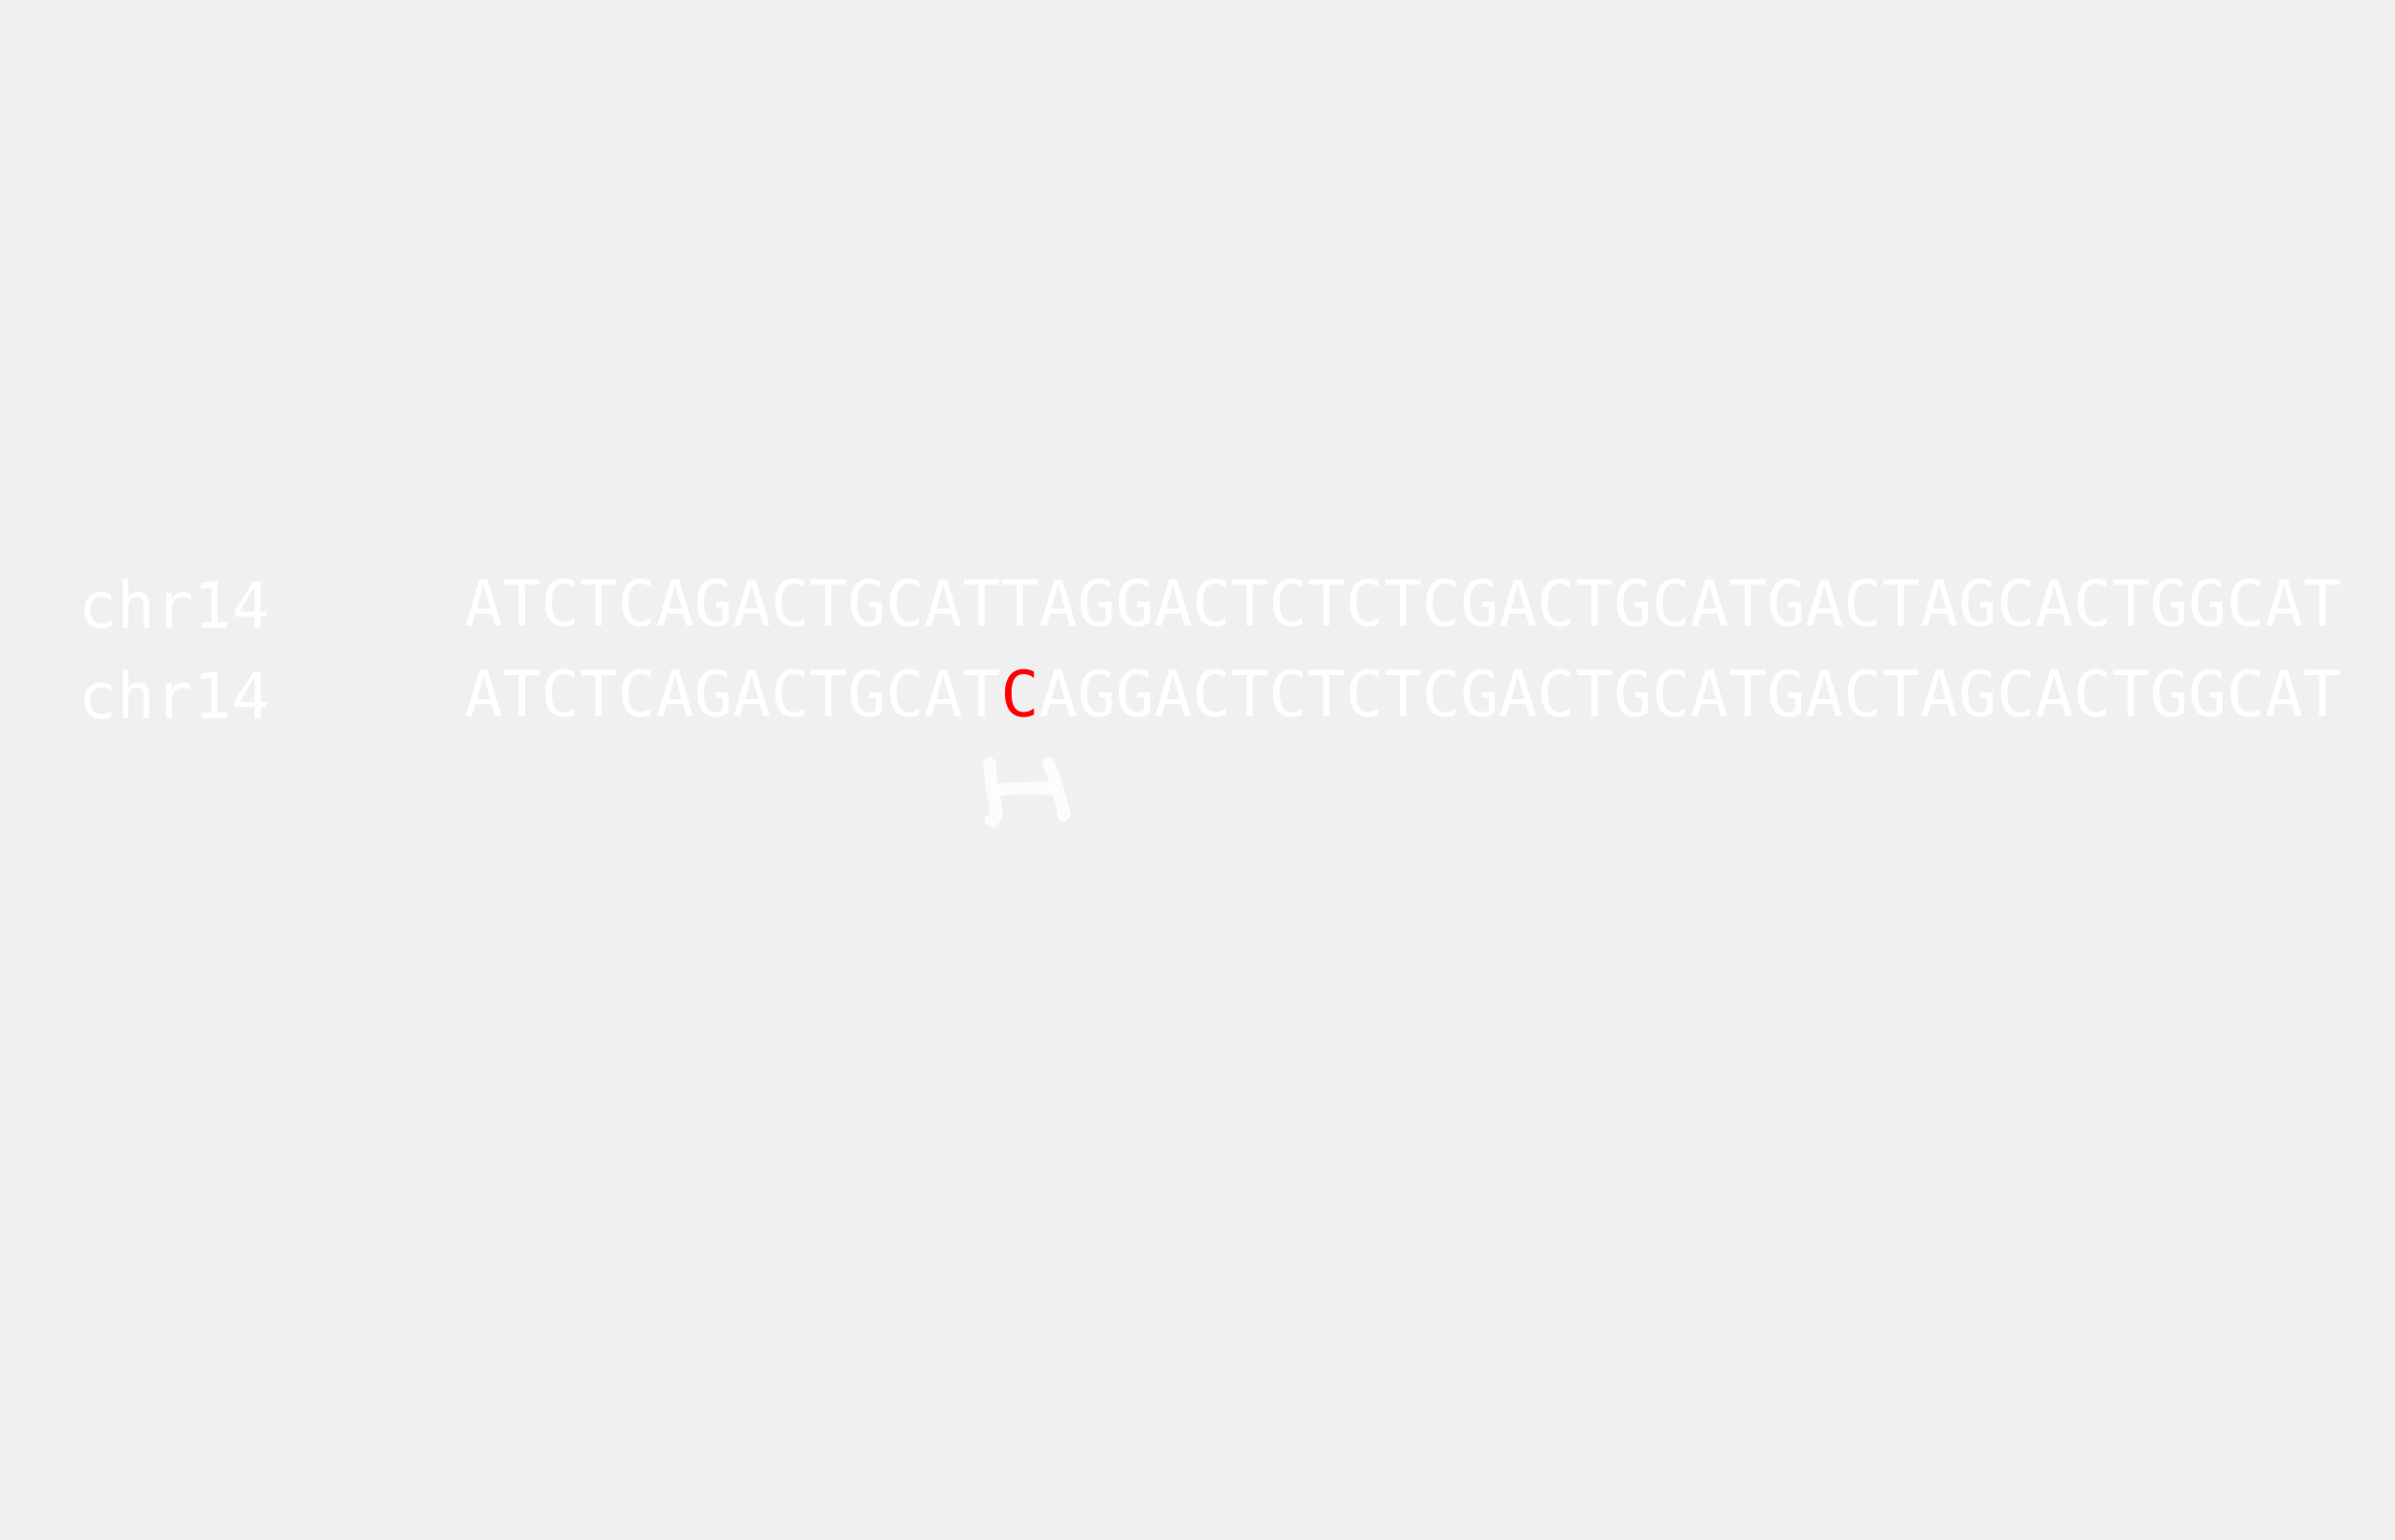
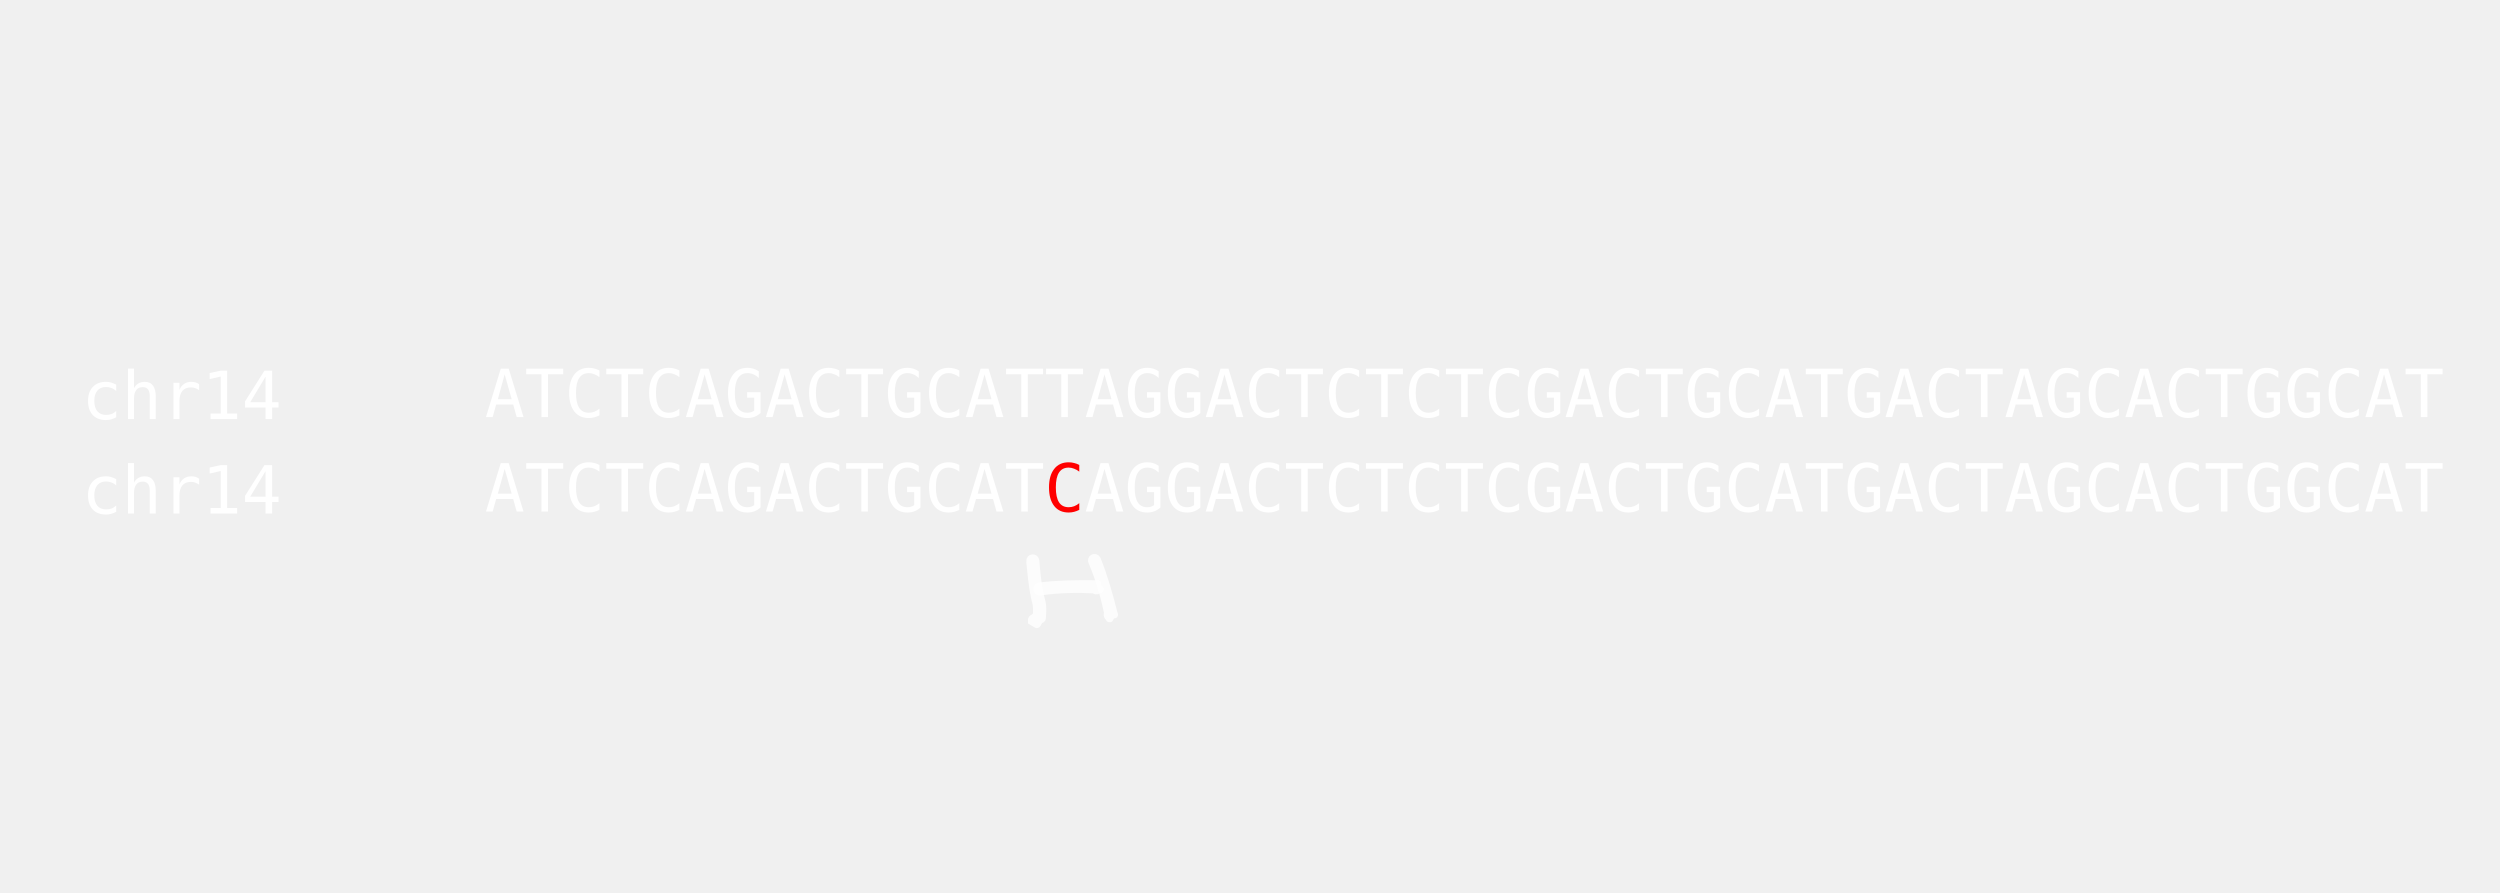
- <svg xmlns="http://www.w3.org/2000/svg" width="280mm" height="180mm" viewBox="0 0 280 180" version="1.1" id="svg5">
+ <svg xmlns="http://www.w3.org/2000/svg" width="280mm" height="100mm" viewBox="0 0 280 100" version="1.1" id="svg5">
  <defs id="defs2" />
  <g id="layer1">
-     <g id="g1768" transform="matrix(1.794969,0,0,1.794969,-27.13522,-11.34167)" />
-     <text xml:space="preserve" style="font-style:normal;font-variant:normal;font-weight:normal;font-stretch:normal;font-size:7.439px;line-height:1.25;font-family:arial;-inkscape-font-specification:'arial, Normal';font-variant-ligatures:normal;font-variant-position:normal;font-variant-caps:normal;font-variant-numeric:normal;font-variant-alternates:normal;font-feature-settings:normal;text-indent:0;text-align:start;text-decoration:none;text-decoration-line:none;text-decoration-style:solid;text-decoration-color:#000000;letter-spacing:0px;word-spacing:0px;text-transform:none;writing-mode:lr-tb;direction:ltr;text-orientation:mixed;dominant-baseline:auto;baseline-shift:baseline;text-anchor:start;white-space:normal;shape-padding:0;opacity:1;vector-effect:none;fill:#ffffff;fill-opacity:1;stroke:none;stroke-width:0.558;stroke-linecap:butt;stroke-linejoin:miter;stroke-miterlimit:4;stroke-dasharray:none;stroke-dashoffset:0;stroke-opacity:1" x="54.288" y="73.168" id="text2343">
-       <tspan id="tspan2341" style="font-style:normal;font-variant:normal;font-weight:normal;font-stretch:normal;font-family:monospace;-inkscape-font-specification:monospace;fill:#ffffff;stroke-width:0.558" x="54.288" y="73.168">ATCTCAGACTGCATTAGGACTCTCTCGACTGCATGACTAGCACTGGCAT</tspan>
+     <g id="g1768" transform="matrix(1.794969,0,0,1.794969,-27.13522,-37.8)" />
+     <text xml:space="preserve" style="font-style:normal;font-variant:normal;font-weight:normal;font-stretch:normal;font-size:7.439px;line-height:1.25;font-family:arial;-inkscape-font-specification:'arial, Normal';font-variant-ligatures:normal;font-variant-position:normal;font-variant-caps:normal;font-variant-numeric:normal;font-variant-alternates:normal;font-feature-settings:normal;text-indent:0;text-align:start;text-decoration:none;text-decoration-line:none;text-decoration-style:solid;text-decoration-color:#000000;letter-spacing:0px;word-spacing:0px;text-transform:none;writing-mode:lr-tb;direction:ltr;text-orientation:mixed;dominant-baseline:auto;baseline-shift:baseline;text-anchor:start;white-space:normal;shape-padding:0;opacity:1;vector-effect:none;fill:#ffffff;fill-opacity:1;stroke:none;stroke-width:0.558;stroke-linecap:butt;stroke-linejoin:miter;stroke-miterlimit:4;stroke-dasharray:none;stroke-dashoffset:0;stroke-opacity:1" x="54.288" y="46.71" id="text2343">
+       <tspan id="tspan2341" style="font-style:normal;font-variant:normal;font-weight:normal;font-stretch:normal;font-family:monospace;-inkscape-font-specification:monospace;fill:#ffffff;stroke-width:0.558" x="54.288" y="46.71">ATCTCAGACTGCATTAGGACTCTCTCGACTGCATGACTAGCACTGGCAT</tspan>
    </text>
-     <text xml:space="preserve" style="font-style:normal;font-variant:normal;font-weight:normal;font-stretch:normal;font-size:7.439px;line-height:1.25;font-family:arial;-inkscape-font-specification:'arial, Normal';font-variant-ligatures:normal;font-variant-position:normal;font-variant-caps:normal;font-variant-numeric:normal;font-variant-alternates:normal;font-feature-settings:normal;text-indent:0;text-align:start;text-decoration:none;text-decoration-line:none;text-decoration-style:solid;text-decoration-color:#000000;letter-spacing:0px;word-spacing:0px;text-transform:none;writing-mode:lr-tb;direction:ltr;text-orientation:mixed;dominant-baseline:auto;baseline-shift:baseline;text-anchor:start;white-space:normal;shape-padding:0;opacity:1;vector-effect:none;fill:#ffffff;fill-opacity:1;stroke:none;stroke-width:0.558;stroke-linecap:butt;stroke-linejoin:miter;stroke-miterlimit:4;stroke-dasharray:none;stroke-dashoffset:0;stroke-opacity:1" x="9.155" y="73.395" id="text6953">
-       <tspan id="tspan6951" style="font-style:normal;font-variant:normal;font-weight:normal;font-stretch:normal;font-family:monospace;-inkscape-font-specification:monospace;fill:#ffffff;stroke-width:0.558" x="9.155" y="73.395">chr14</tspan>
+     <text xml:space="preserve" style="font-style:normal;font-variant:normal;font-weight:normal;font-stretch:normal;font-size:7.439px;line-height:1.25;font-family:arial;-inkscape-font-specification:'arial, Normal';font-variant-ligatures:normal;font-variant-position:normal;font-variant-caps:normal;font-variant-numeric:normal;font-variant-alternates:normal;font-feature-settings:normal;text-indent:0;text-align:start;text-decoration:none;text-decoration-line:none;text-decoration-style:solid;text-decoration-color:#000000;letter-spacing:0px;word-spacing:0px;text-transform:none;writing-mode:lr-tb;direction:ltr;text-orientation:mixed;dominant-baseline:auto;baseline-shift:baseline;text-anchor:start;white-space:normal;shape-padding:0;opacity:1;vector-effect:none;fill:#ffffff;fill-opacity:1;stroke:none;stroke-width:0.558;stroke-linecap:butt;stroke-linejoin:miter;stroke-miterlimit:4;stroke-dasharray:none;stroke-dashoffset:0;stroke-opacity:1" x="9.155" y="46.936" id="text6953">
+       <tspan id="tspan6951" style="font-style:normal;font-variant:normal;font-weight:normal;font-stretch:normal;font-family:monospace;-inkscape-font-specification:monospace;fill:#ffffff;stroke-width:0.558" x="9.155" y="46.936">chr14</tspan>
    </text>
-     <path style="opacity:0.8;fill:#ffffff;fill-opacity:0.8;stroke:#ffffff;stroke-width:0.794;paint-order:fill markers stroke;stop-color:#000000" id="path7698" d="m 115.333,89.336 c 0.135,1.334 0.26,2.671 0.521,3.988 0.117,0.433 0.231,0.855 0.243,1.303 -0.02,0.322 0.017,0.659 -0.054,0.977 0.003,-0.016 -0.002,-0.036 0.01,-0.047 0.091,-0.088 0.263,-0.122 0.292,-0.245 0.02,-0.083 -0.169,0.026 -0.248,0.058 -0.149,0.061 -0.252,0.213 -0.344,0.335 -0.282,0.499 -0.27,0.307 0.443,0.243 -0.063,-0.486 -0.751,-0.397 -0.688,0.089 v 0 c 0.78,0.445 0.571,0.526 0.805,0.085 0.026,-0.035 0.069,-0.062 0.078,-0.105 0.006,-0.03 -0.301,0.116 -0.117,-0.008 0.489,-0.33 0.404,-0.055 0.463,-0.297 0.046,-0.364 0.039,-0.732 0.049,-1.098 -0.006,-0.494 -0.123,-0.954 -0.27,-1.427 -0.275,-1.287 -0.399,-2.599 -0.505,-3.91 -0.041,-0.481 -0.721,-0.423 -0.68,0.058 z" />
-     <path style="opacity:0.8;fill:#ffffff;fill-opacity:0.8;stroke:#ffffff;stroke-width:0.794;paint-order:fill markers stroke;stop-color:#000000" id="path7702" d="m 122.309,89.429 c 0.799,1.872 1.365,3.839 1.783,5.829 0.2,0.68 0.143,0.757 0.494,-0.199 -0.382,-0.307 -0.817,0.232 -0.435,0.54 v 0 c 0.199,-0.138 0.376,-0.317 0.598,-0.415 0.056,-0.025 0.138,0.363 0.009,-0.081 -0.521,-2.039 -1.087,-4.074 -1.877,-6.028 -0.25,-0.405 -0.822,-0.051 -0.572,0.354 z" />
-     <text xml:space="preserve" style="font-style:normal;font-variant:normal;font-weight:normal;font-stretch:normal;font-size:7.439px;line-height:1.25;font-family:arial;-inkscape-font-specification:'arial, Normal';font-variant-ligatures:normal;font-variant-position:normal;font-variant-caps:normal;font-variant-numeric:normal;font-variant-alternates:normal;font-feature-settings:normal;text-indent:0;text-align:start;text-decoration:none;text-decoration-line:none;text-decoration-style:solid;text-decoration-color:#000000;letter-spacing:0px;word-spacing:0px;text-transform:none;writing-mode:lr-tb;direction:ltr;text-orientation:mixed;dominant-baseline:auto;baseline-shift:baseline;text-anchor:start;white-space:normal;shape-padding:0;opacity:1;vector-effect:none;fill:#ffffff;fill-opacity:1;stroke:none;stroke-width:0.558;stroke-linecap:butt;stroke-linejoin:miter;stroke-miterlimit:4;stroke-dasharray:none;stroke-dashoffset:0;stroke-opacity:1" x="54.288" y="83.752" id="text926">
-       <tspan id="tspan924" style="font-style:normal;font-variant:normal;font-weight:normal;font-stretch:normal;font-family:monospace;-inkscape-font-specification:monospace;fill:#ffffff;stroke-width:0.558" x="54.288" y="83.752">ATCTCAGACTGCAT<tspan style="fill:#ff0000" id="tspan5654">C</tspan>AGGACTCTCTCGACTGCATGACTAGCACTGGCAT</tspan>
+     <path style="opacity:0.8;fill:#ffffff;fill-opacity:0.8;stroke:#ffffff;stroke-width:0.794;paint-order:fill markers stroke;stop-color:#000000" id="path7698" d="m 115.333,62.878 c 0.135,1.334 0.26,2.671 0.521,3.988 0.117,0.433 0.231,0.855 0.243,1.303 -0.02,0.322 0.017,0.659 -0.054,0.977 0.003,-0.016 -0.002,-0.036 0.01,-0.047 0.091,-0.088 0.263,-0.122 0.292,-0.245 0.02,-0.083 -0.169,0.026 -0.248,0.058 -0.149,0.061 -0.252,0.213 -0.344,0.335 -0.282,0.499 -0.27,0.307 0.443,0.243 -0.063,-0.486 -0.751,-0.397 -0.688,0.089 v 0 c 0.78,0.445 0.571,0.526 0.805,0.085 0.026,-0.035 0.069,-0.062 0.078,-0.105 0.006,-0.03 -0.301,0.116 -0.117,-0.008 0.489,-0.33 0.404,-0.055 0.463,-0.297 0.046,-0.364 0.039,-0.732 0.049,-1.098 -0.006,-0.494 -0.123,-0.954 -0.27,-1.427 -0.275,-1.287 -0.399,-2.599 -0.505,-3.91 -0.041,-0.481 -0.721,-0.423 -0.68,0.058 z" />
+     <path style="opacity:0.8;fill:#ffffff;fill-opacity:0.8;stroke:#ffffff;stroke-width:0.794;paint-order:fill markers stroke;stop-color:#000000" id="path7702" d="m 122.309,62.97 c 0.799,1.872 1.365,3.839 1.783,5.829 0.2,0.68 0.143,0.757 0.494,-0.199 -0.382,-0.307 -0.817,0.232 -0.435,0.54 v 0 c 0.199,-0.138 0.376,-0.317 0.598,-0.415 0.056,-0.025 0.138,0.363 0.009,-0.081 -0.521,-2.039 -1.087,-4.074 -1.877,-6.028 -0.25,-0.405 -0.822,-0.051 -0.572,0.354 z" />
+     <text xml:space="preserve" style="font-style:normal;font-variant:normal;font-weight:normal;font-stretch:normal;font-size:7.439px;line-height:1.25;font-family:arial;-inkscape-font-specification:'arial, Normal';font-variant-ligatures:normal;font-variant-position:normal;font-variant-caps:normal;font-variant-numeric:normal;font-variant-alternates:normal;font-feature-settings:normal;text-indent:0;text-align:start;text-decoration:none;text-decoration-line:none;text-decoration-style:solid;text-decoration-color:#000000;letter-spacing:0px;word-spacing:0px;text-transform:none;writing-mode:lr-tb;direction:ltr;text-orientation:mixed;dominant-baseline:auto;baseline-shift:baseline;text-anchor:start;white-space:normal;shape-padding:0;opacity:1;vector-effect:none;fill:#ffffff;fill-opacity:1;stroke:none;stroke-width:0.558;stroke-linecap:butt;stroke-linejoin:miter;stroke-miterlimit:4;stroke-dasharray:none;stroke-dashoffset:0;stroke-opacity:1" x="54.288" y="57.293" id="text926">
+       <tspan id="tspan924" style="font-style:normal;font-variant:normal;font-weight:normal;font-stretch:normal;font-family:monospace;-inkscape-font-specification:monospace;fill:#ffffff;stroke-width:0.558" x="54.288" y="57.293">ATCTCAGACTGCAT<tspan style="fill:#ff0000" id="tspan5654">C</tspan>AGGACTCTCTCGACTGCATGACTAGCACTGGCAT</tspan>
    </text>
-     <path style="opacity:0.8;fill:#ffffff;fill-opacity:0.8;stroke:#ffffff;stroke-width:0.794;paint-order:fill markers stroke;stop-color:#000000" id="path6569" d="m 116.59,92.741 c 2.015,-0.287 4.062,-0.325 6.092,-0.214 0.709,-0.017 0.768,0.058 -0.064,-0.529 -0.396,0.289 0.013,0.849 0.409,0.56 v 0 c -0.082,-0.228 -0.209,-0.445 -0.246,-0.685 -0.009,-0.06 0.386,-0.04 -0.076,-0.03 -2.105,-0.025 -4.216,-0.004 -6.308,0.253 -0.456,0.137 -0.262,0.781 0.194,0.644 z" />
-     <text xml:space="preserve" style="font-style:normal;font-variant:normal;font-weight:normal;font-stretch:normal;font-size:7.439px;line-height:1.25;font-family:arial;-inkscape-font-specification:'arial, Normal';font-variant-ligatures:normal;font-variant-position:normal;font-variant-caps:normal;font-variant-numeric:normal;font-variant-alternates:normal;font-feature-settings:normal;text-indent:0;text-align:start;text-decoration:none;text-decoration-line:none;text-decoration-style:solid;text-decoration-color:#000000;letter-spacing:0px;word-spacing:0px;text-transform:none;writing-mode:lr-tb;direction:ltr;text-orientation:mixed;dominant-baseline:auto;baseline-shift:baseline;text-anchor:start;white-space:normal;shape-padding:0;opacity:1;vector-effect:none;fill:#ffffff;fill-opacity:1;stroke:none;stroke-width:0.558;stroke-linecap:butt;stroke-linejoin:miter;stroke-miterlimit:4;stroke-dasharray:none;stroke-dashoffset:0;stroke-opacity:1" x="9.155" y="83.978" id="text6668">
-       <tspan id="tspan6666" style="font-style:normal;font-variant:normal;font-weight:normal;font-stretch:normal;font-family:monospace;-inkscape-font-specification:monospace;fill:#ffffff;stroke-width:0.558" x="9.155" y="83.978">chr14</tspan>
+     <path style="opacity:0.8;fill:#ffffff;fill-opacity:0.8;stroke:#ffffff;stroke-width:0.794;paint-order:fill markers stroke;stop-color:#000000" id="path6569" d="m 116.59,66.283 c 2.015,-0.287 4.062,-0.325 6.092,-0.214 0.709,-0.017 0.768,0.058 -0.064,-0.529 -0.396,0.289 0.013,0.849 0.409,0.56 v 0 c -0.082,-0.228 -0.209,-0.445 -0.246,-0.685 -0.009,-0.06 0.386,-0.04 -0.076,-0.03 -2.105,-0.025 -4.216,-0.004 -6.308,0.253 -0.456,0.137 -0.262,0.781 0.194,0.644 z" />
+     <text xml:space="preserve" style="font-style:normal;font-variant:normal;font-weight:normal;font-stretch:normal;font-size:7.439px;line-height:1.25;font-family:arial;-inkscape-font-specification:'arial, Normal';font-variant-ligatures:normal;font-variant-position:normal;font-variant-caps:normal;font-variant-numeric:normal;font-variant-alternates:normal;font-feature-settings:normal;text-indent:0;text-align:start;text-decoration:none;text-decoration-line:none;text-decoration-style:solid;text-decoration-color:#000000;letter-spacing:0px;word-spacing:0px;text-transform:none;writing-mode:lr-tb;direction:ltr;text-orientation:mixed;dominant-baseline:auto;baseline-shift:baseline;text-anchor:start;white-space:normal;shape-padding:0;opacity:1;vector-effect:none;fill:#ffffff;fill-opacity:1;stroke:none;stroke-width:0.558;stroke-linecap:butt;stroke-linejoin:miter;stroke-miterlimit:4;stroke-dasharray:none;stroke-dashoffset:0;stroke-opacity:1" x="9.155" y="57.52" id="text6668">
+       <tspan id="tspan6666" style="font-style:normal;font-variant:normal;font-weight:normal;font-stretch:normal;font-family:monospace;-inkscape-font-specification:monospace;fill:#ffffff;stroke-width:0.558" x="9.155" y="57.52">chr14</tspan>
    </text>
  </g>
</svg>
